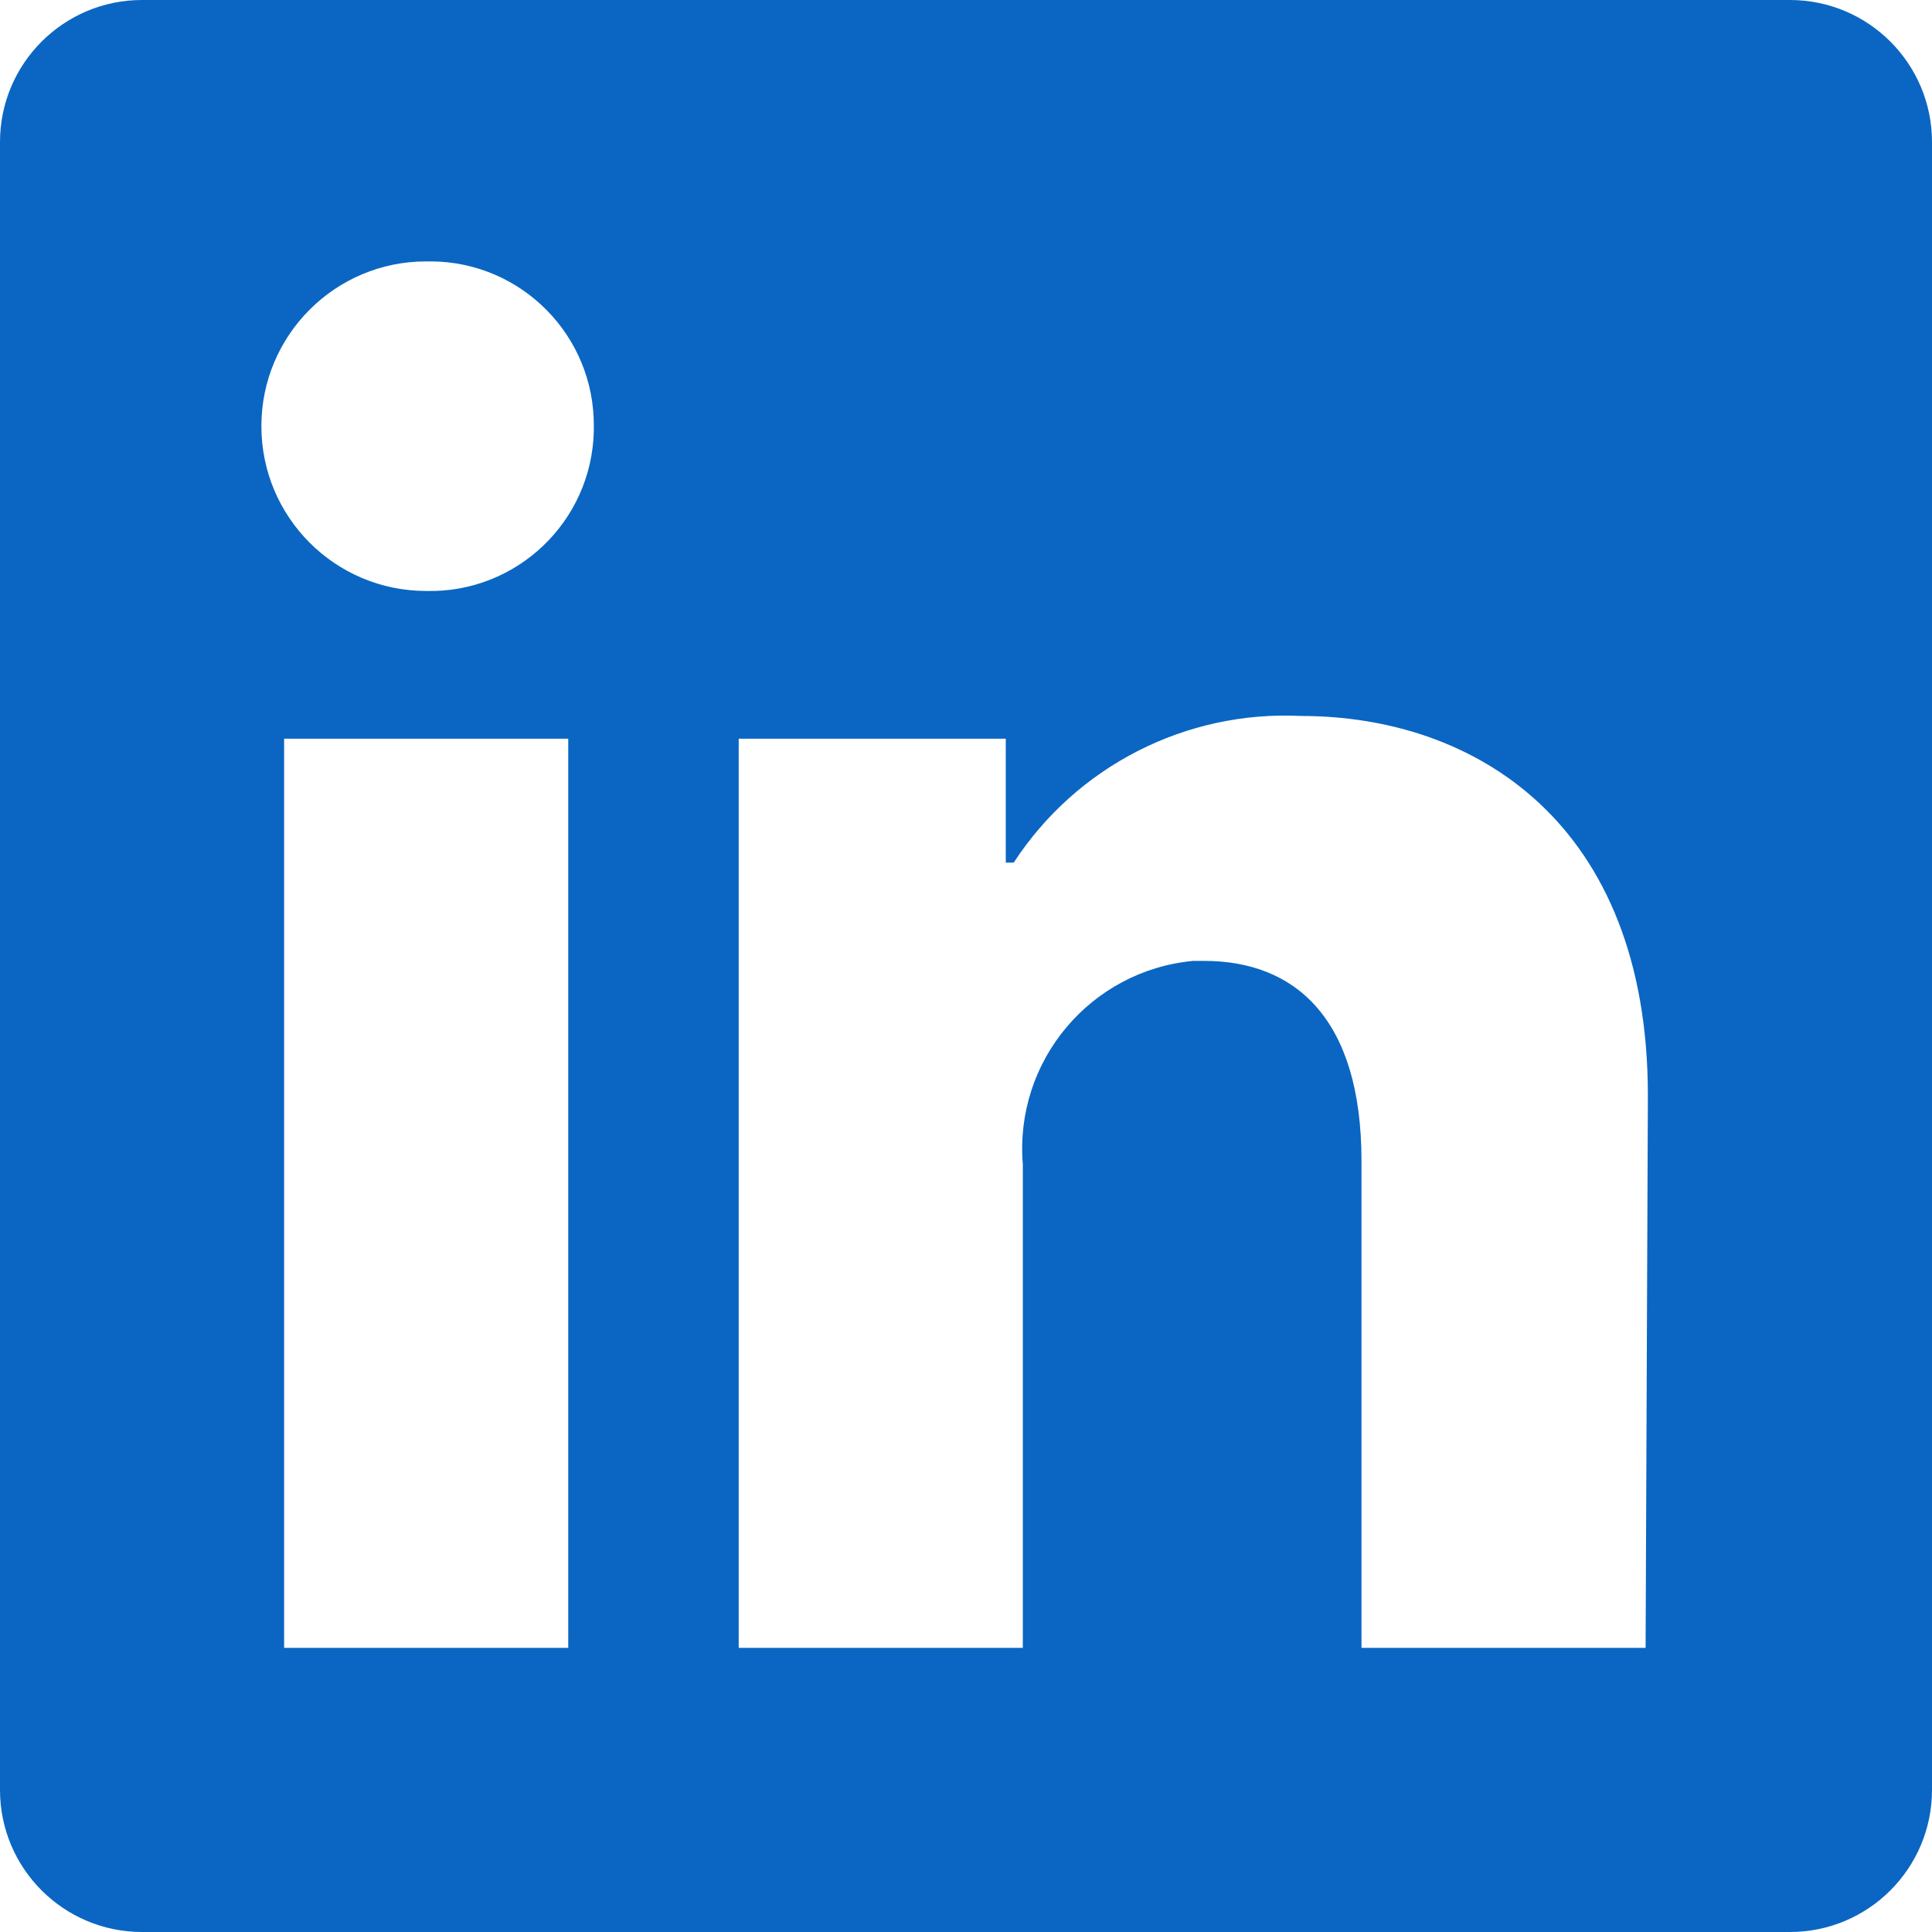
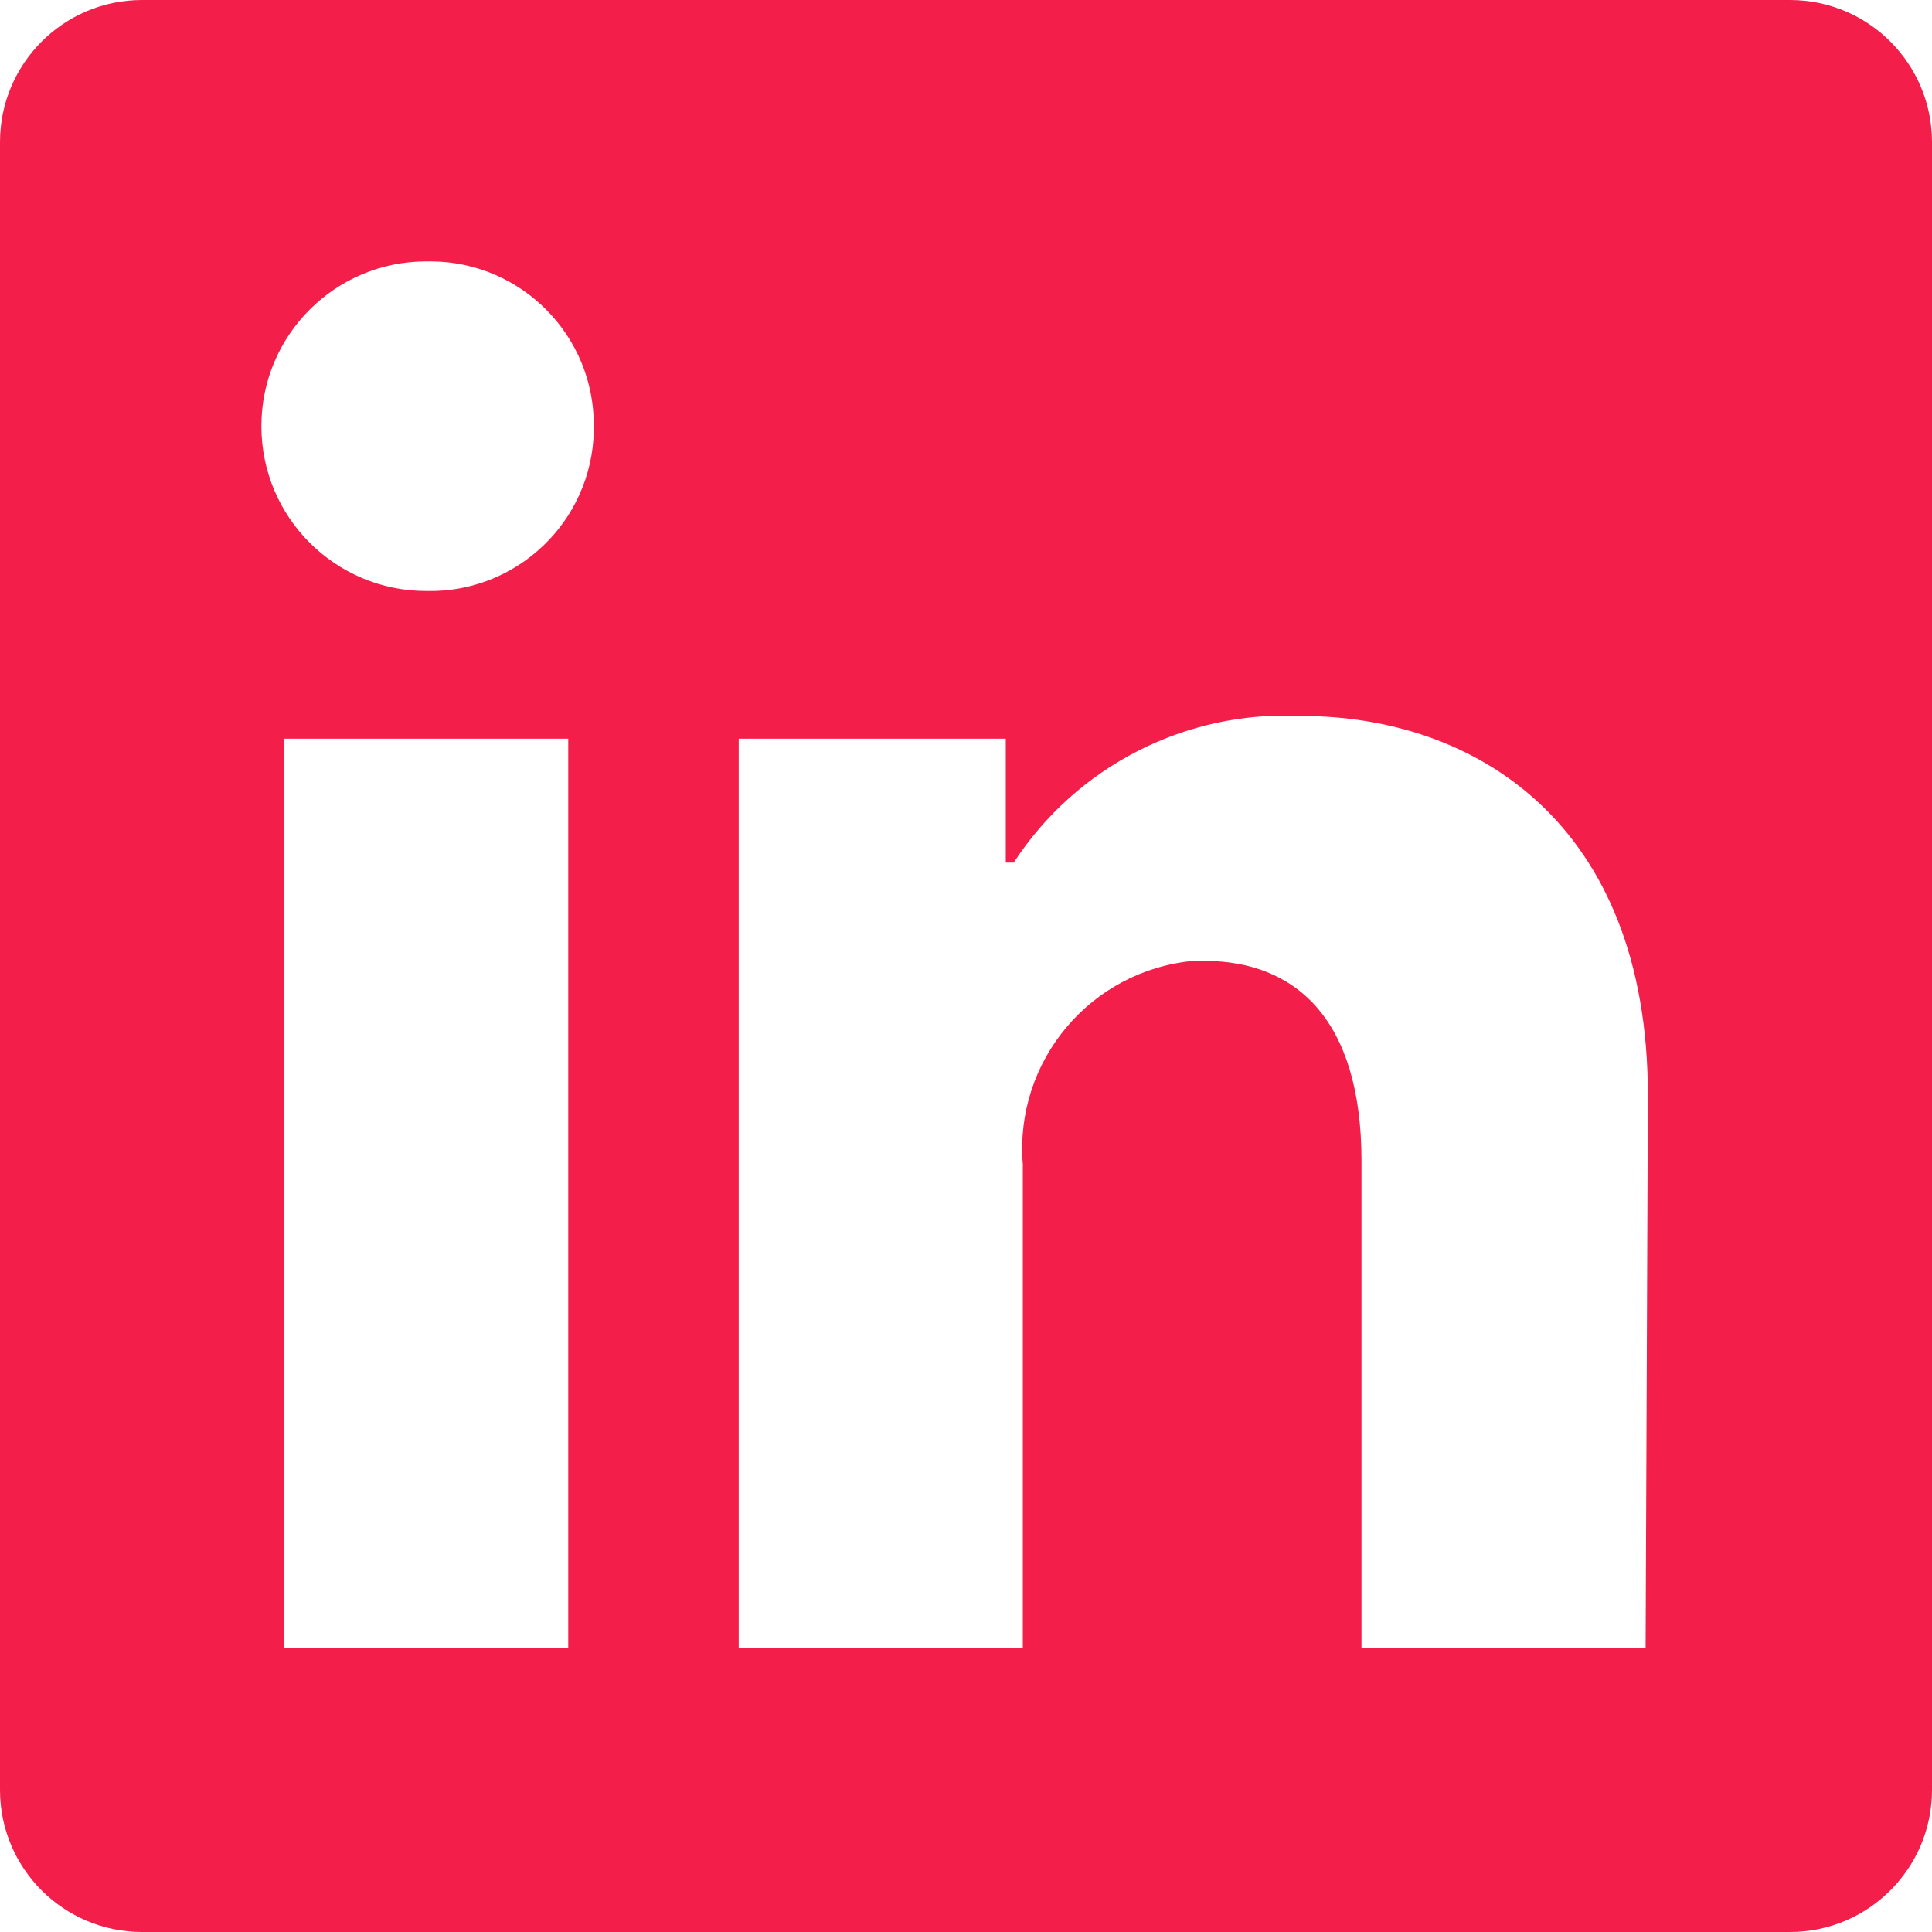
- <svg xmlns="http://www.w3.org/2000/svg" width="34" height="34" viewBox="0 0 34 34" style="color: #0a66c2">
+ <svg xmlns="http://www.w3.org/2000/svg" width="34" height="34" viewBox="0 0 34 34" style="color: #F31E49">
  <g>
    <path d="M34,2.5v29A2.5,2.5,0,0,1,31.5,34H2.5A2.5,2.5,0,0,1,0,31.5V2.5A2.5,2.5,0,0,1,2.5,0h29A2.5,2.5,0,0,1,34,2.5ZM10,13H5V29h5Zm.45-5.5A2.88,2.88,0,0,0,7.59,4.6H7.5a2.9,2.9,0,0,0,0,5.8h0a2.88,2.88,0,0,0,2.95-2.81ZM29,19.28c0-4.81-3.06-6.68-6.1-6.68a5.7,5.7,0,0,0-5.06,2.58H17.7V13H13V29h5V20.49a3.32,3.32,0,0,1,3-3.58h.19c1.59,0,2.77,1,2.77,3.52V29h5Z" fill="currentColor" />
  </g>
</svg>
